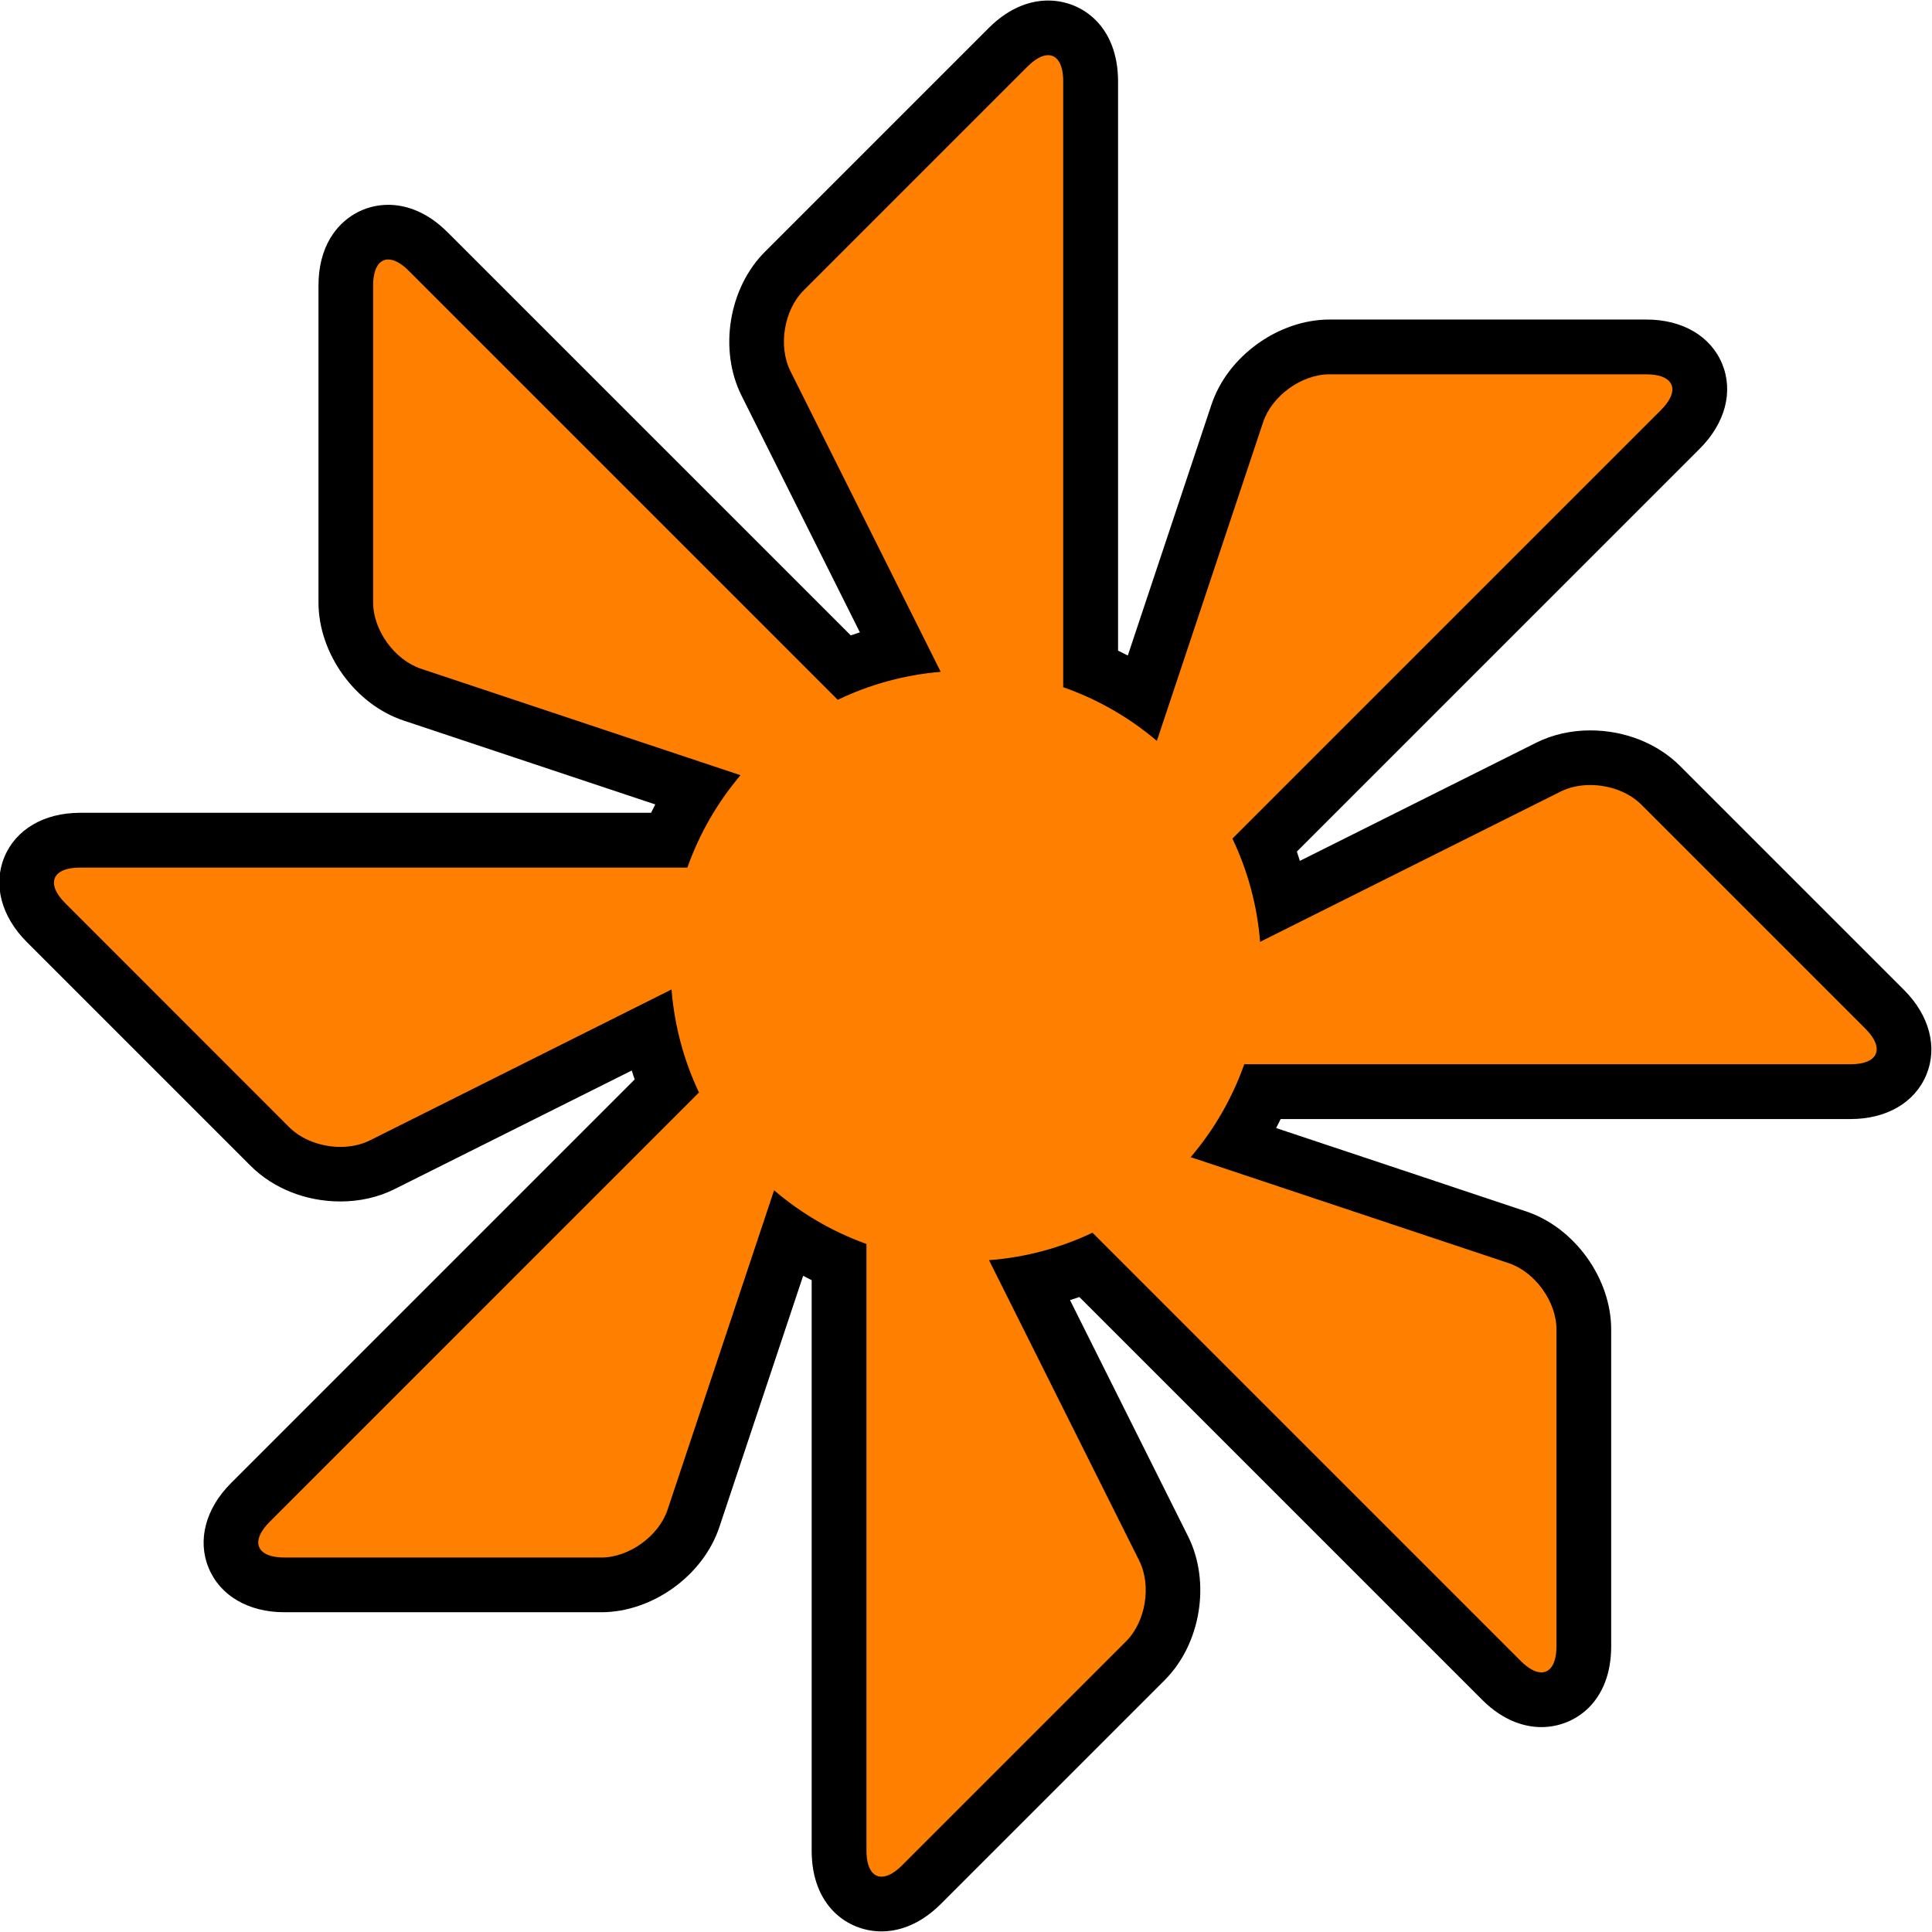
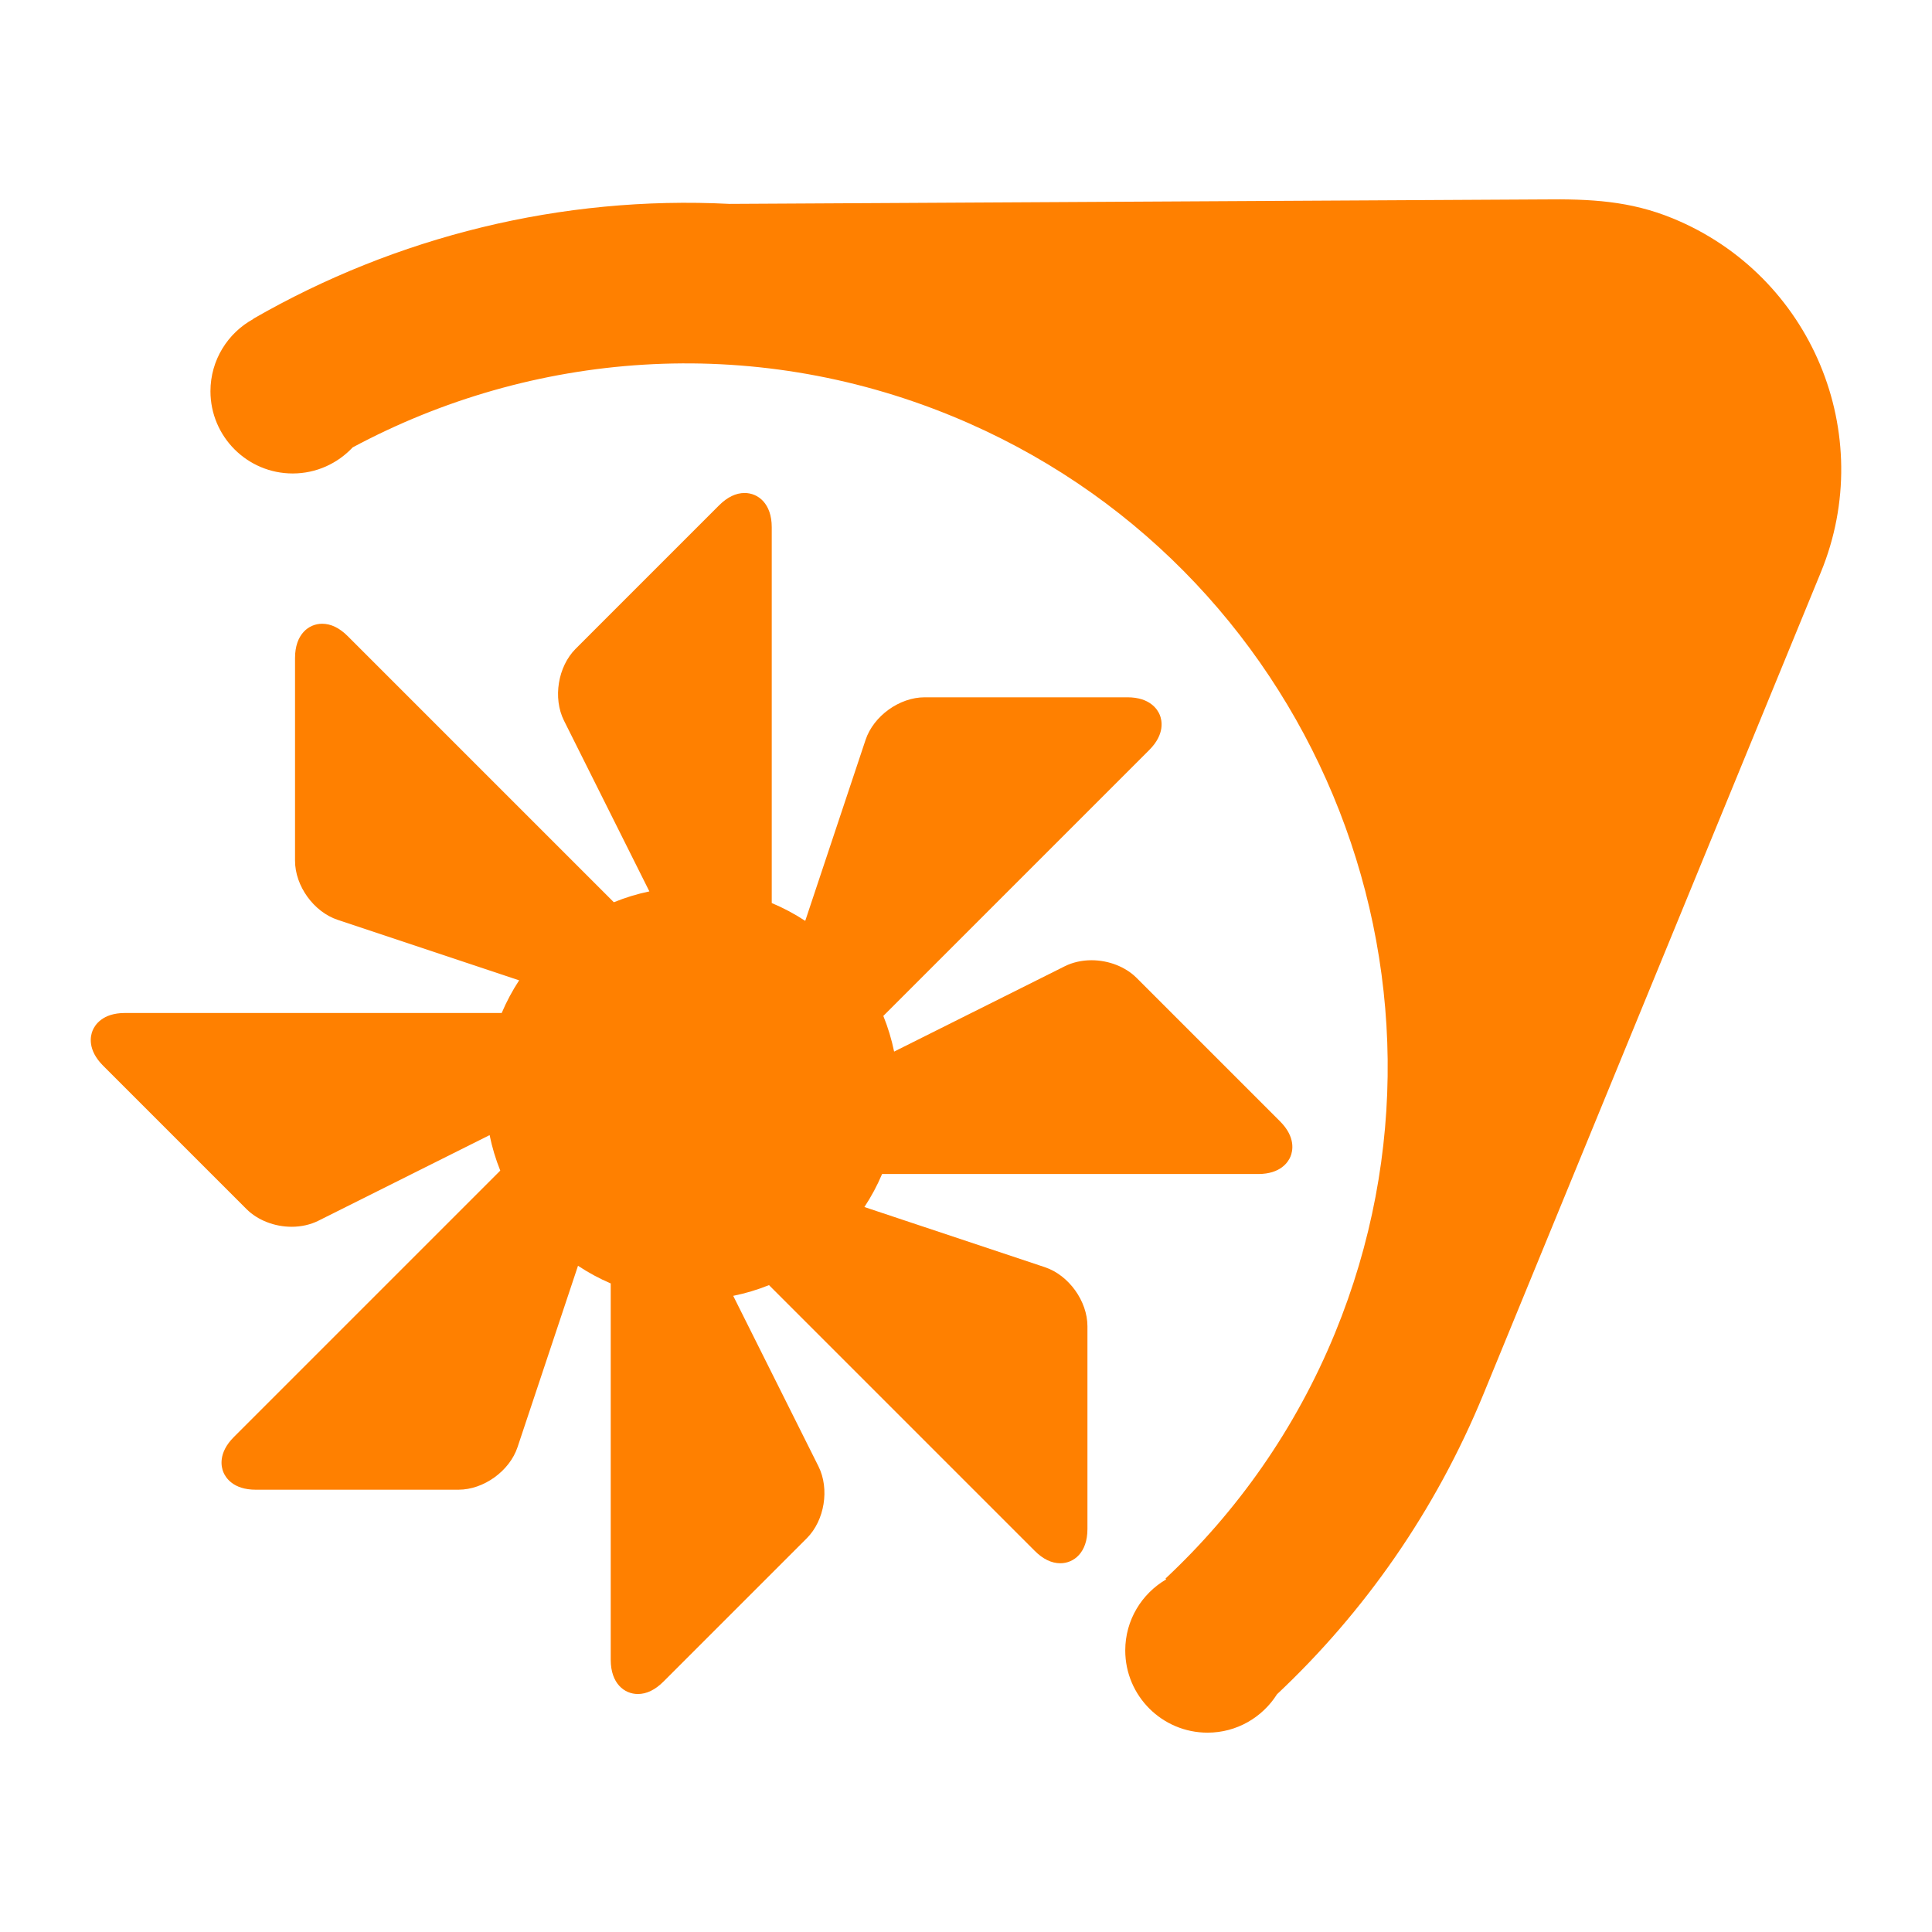
- <svg xmlns="http://www.w3.org/2000/svg" version="1.1" id="Layer_1" x="0px" y="0px" viewBox="0 0 256 256" enable-background="new 0 0 256 256" xml:space="preserve">
-   <g id="sun">
-     <g>
-       <path fill-rule="evenodd" clip-rule="evenodd" fill="#FF8000" d="M116.79,252.31c-2.8,0-5.62-2.19-5.62-7.08v-77.91    c-2.37-1.01-4.63-2.23-6.77-3.66L91.88,201.2c-1.65,4.94-7.02,8.81-12.23,8.81H37.68c-4.68,0-6.24-2.53-6.69-3.62    c-0.45-1.09-1.14-3.98,2.17-7.29l55.15-55.15c-0.96-2.38-1.69-4.83-2.21-7.35l-35.45,17.72c-1.63,0.82-3.55,1.25-5.54,1.25    c-3.55,0-7.05-1.37-9.34-3.66L6.09,122.24c-3.31-3.31-2.62-6.2-2.17-7.29c0.45-1.09,2-3.62,6.69-3.62H88.6    c1-2.36,2.21-4.62,3.61-6.76L54.63,92.05c-4.94-1.65-8.81-7.02-8.81-12.23V37.84c0-4.89,2.82-7.08,5.62-7.08    c1.81,0,3.58,0.86,5.29,2.56l55.09,55.09c2.38-0.97,4.84-1.72,7.36-2.25L101.5,50.82c-2.33-4.66-1.27-11.19,2.41-14.88L133.6,6.25    c1.7-1.7,3.48-2.56,5.28-2.56c2.8,0,5.62,2.19,5.62,7.08v77.8c2.42,1.02,4.74,2.25,6.93,3.69l12.49-37.47    c1.65-4.94,7.02-8.81,12.23-8.81h41.98c4.68,0,6.24,2.53,6.69,3.62c0.45,1.09,1.14,3.98-2.17,7.29l-55.05,55.05    c0.97,2.39,1.71,4.85,2.23,7.38l35.32-17.66c1.63-0.82,3.55-1.25,5.54-1.25c3.55,0,7.05,1.37,9.34,3.66l29.68,29.68    c3.31,3.31,2.62,6.2,2.17,7.29s-2,3.62-6.69,3.62h-77.86c-1.01,2.39-2.23,4.67-3.66,6.84l37.36,12.45    c4.94,1.65,8.81,7.02,8.81,12.23v41.98c0,4.89-2.82,7.08-5.62,7.08c-1.81,0-3.58-0.86-5.28-2.56l-55.01-55.01    c-2.4,0.97-4.87,1.71-7.41,2.22l17.65,35.3c2.33,4.66,1.27,11.19-2.41,14.88l-29.68,29.68    C120.38,251.45,118.6,252.31,116.79,252.31z" />
-       <path d="M138.88,7.31c1.21,0,2,1.2,2,3.46v80.29c4.59,1.6,8.78,4.03,12.41,7.11l14.08-42.23c1.17-3.5,5.1-6.34,8.79-6.34h41.98    c3.69,0,4.56,2.11,1.96,4.72l-56.8,56.8c2.01,4.2,3.28,8.81,3.67,13.68l39.82-19.91c1.17-0.59,2.53-0.87,3.92-0.87    c2.51,0,5.1,0.92,6.78,2.6l29.68,29.68c2.61,2.61,1.73,4.72-1.96,4.72h-80.34c-1.61,4.55-4.03,8.71-7.1,12.31l42.13,14.04    c3.5,1.17,6.34,5.1,6.34,8.79v41.98c0,2.25-0.79,3.46-2,3.46c-0.77,0-1.71-0.49-2.72-1.5l-56.76-56.76    c-4.21,2-8.84,3.27-13.71,3.64l19.9,39.81c1.65,3.3,0.87,8.09-1.74,10.7l-29.68,29.68c-1.01,1.01-1.95,1.5-2.72,1.5    c-1.21,0-2-1.2-2-3.46v-80.38c-4.52-1.62-8.66-4.05-12.24-7.11l-14.11,42.32c-1.17,3.5-5.1,6.34-8.79,6.34H37.68    c-3.69,0-4.56-2.11-1.96-4.72l56.9-56.9c-1.99-4.19-3.25-8.8-3.64-13.65L49.03,151.1c-1.17,0.59-2.53,0.87-3.92,0.87    c-2.51,0-5.1-0.92-6.78-2.6L8.65,119.68c-2.61-2.61-1.73-4.72,1.96-4.72h80.47c1.6-4.52,4-8.65,7.04-12.24L55.78,88.61    c-3.5-1.17-6.34-5.1-6.34-8.79V37.84c0-2.25,0.79-3.46,2-3.46c0.77,0,1.71,0.49,2.72,1.5l56.85,56.85    c4.19-2.02,8.79-3.3,13.64-3.71l-19.91-39.83c-1.65-3.3-0.87-8.09,1.74-10.7l29.68-29.68C137.17,7.8,138.11,7.31,138.88,7.31     M138.88,0.07L138.88,0.07c-1.93,0-4.85,0.63-7.85,3.62l-29.68,29.68c-4.8,4.8-6.13,12.99-3.09,19.06l15.68,31.36    c-0.41,0.13-0.81,0.26-1.21,0.4L59.29,30.76c-2.99-2.99-5.92-3.62-7.85-3.62c-3.15,0-6.02,1.65-7.67,4.41    c-1.04,1.75-1.57,3.86-1.57,6.29v41.98c0,6.78,4.85,13.52,11.29,15.66l33.34,11.11c-0.19,0.37-0.38,0.74-0.56,1.11H10.61    c-4.76,0-8.51,2.19-10.03,5.86c-1.52,3.67-0.41,7.87,2.95,11.24l29.68,29.68c3,3,7.34,4.72,11.9,4.72c2.55,0,5.02-0.56,7.16-1.63    l31.44-15.72c0.12,0.4,0.25,0.79,0.39,1.18l-53.5,53.5c-3.37,3.37-4.47,7.57-2.95,11.24c1.52,3.67,5.27,5.86,10.03,5.86h41.98    c6.78,0,13.52-4.85,15.66-11.29l11.1-33.29c0.37,0.2,0.75,0.39,1.13,0.58v75.59c0,7.35,4.79,10.7,9.25,10.7    c1.93,0,4.85-0.63,7.85-3.62l29.68-29.68c4.8-4.8,6.13-12.99,3.09-19.06l-15.64-31.29c0.42-0.13,0.83-0.26,1.24-0.41l53.37,53.37    c2.99,2.99,5.92,3.62,7.85,3.62c4.45,0,9.25-3.35,9.25-10.7v-41.98c0-6.78-4.85-13.52-11.29-15.66l-33.11-11.04    c0.21-0.39,0.41-0.79,0.6-1.19h75.53c4.76,0,8.51-2.19,10.03-5.86s0.41-7.87-2.95-11.24l-29.68-29.68c-3-3-7.34-4.72-11.9-4.72    c-2.55,0-5.02,0.56-7.16,1.63l-31.32,15.66c-0.13-0.41-0.26-0.82-0.4-1.23l53.4-53.4c3.37-3.37,4.47-7.57,2.95-11.24    c-1.52-3.67-5.27-5.86-10.03-5.86h-41.98c-6.78,0-13.52,4.85-15.66,11.29l-11.08,33.23c-0.43-0.22-0.86-0.44-1.29-0.65V10.77    C148.13,3.42,143.34,0.07,138.88,0.07L138.88,0.07L138.88,0.07z" />
+ <svg xmlns="http://www.w3.org/2000/svg" width="100mm" height="100mm" viewBox="0 0 100 100" version="1.1" id="svg1" xml:space="preserve">
+   <defs id="defs1">
+     <rect id="SVGID_1_" x="-40" y="-39" opacity="0.5" width="1280" height="1024" />
+   </defs>
+   <g id="layer1" transform="translate(-51.45974,-79.38398)">
+     <g id="g1" transform="matrix(0.2645845,0,0,0.2645833,-20.22297,91.85708)">
+       <path id="corner" d="m 598.177,-4.418 c -8.357,-3.427 -16.079,-3.828 -25.466,-3.71 l -159.079,0.873 c -32.828,-1.669 -65.187,6.371 -93.158,22.473 l 0.029,0.033 c -5.003,2.727 -8.407,8.043 -8.407,14.139 0,8.885 7.211,16.091 16.09,16.091 4.635,0 8.796,-1.97 11.734,-5.103 34.975,-18.746 77.723,-22.35 117.205,-6.136 70.128,28.787 103.762,109.27 74.968,179.393 -7.723,18.805 -19.19,34.957 -33.155,48.021 l 0.123,0.173 c -4.779,2.788 -8.006,7.963 -8.006,13.9 0,8.885 7.215,16.085 16.102,16.085 5.713,0 10.732,-2.999 13.586,-7.511 17.015,-15.996 30.963,-35.77 40.4,-58.75 0.65,-1.569 65.827,-160.326 65.994,-160.749 11.128,-27.095 -1.864,-58.098 -28.961,-69.221 z" style="fill:#ff8000;fill-opacity:1;stroke-width:1.499" />
+     </g>
+     <g id="g13" transform="matrix(0.1811804,0,0,0.1811804,48.137,96.84842)">
+       <path fill-rule="evenodd" clip-rule="evenodd" fill="#ff8000" d="m 200.571,387.556 c -3.862,0 -7.759,-3.021 -7.759,-9.771 V 270.259 c -3.264,-1.396 -6.387,-3.081 -9.347,-5.045 l -17.271,51.812 c -2.272,6.819 -9.684,12.162 -16.873,12.162 H 91.385 c -6.461,0 -8.605,-3.493 -9.228,-4.995 -0.623,-1.502 -1.576,-5.489 2.993,-10.058 l 76.107,-76.106 c -1.321,-3.281 -2.338,-6.668 -3.045,-10.139 l -48.92,24.461 c -2.255,1.127 -4.896,1.723 -7.641,1.723 -4.906,0 -9.725,-1.89 -12.89,-5.054 L 47.794,208.053 c -4.568,-4.568 -3.615,-8.555 -2.993,-10.057 0.622,-1.502 2.766,-4.996 9.227,-4.996 h 107.636 c 1.379,-3.259 3.045,-6.375 4.986,-9.331 l -51.863,-17.287 c -6.82,-2.274 -12.162,-9.686 -12.162,-16.874 V 91.573 c 0,-6.75 3.896,-9.771 7.758,-9.771 2.493,0 4.947,1.19 7.294,3.537 l 76.023,76.023 c 3.282,-1.34 6.674,-2.375 10.153,-3.099 L 179.461,109.48 c -3.214,-6.431 -1.75,-15.449 3.332,-20.531 L 223.76,47.982 c 2.347,-2.347 4.8,-3.537 7.293,-3.537 3.862,0 7.759,3.021 7.759,9.771 v 107.372 c 3.346,1.402 6.543,3.105 9.568,5.097 l 17.237,-51.71 c 2.273,-6.82 9.685,-12.162 16.873,-12.162 h 57.937 c 6.46,0 8.605,3.493 9.227,4.995 0.622,1.501 1.576,5.488 -2.992,10.057 l -75.972,75.973 c 1.335,3.295 2.364,6.698 3.08,10.188 l 48.75,-24.375 c 2.254,-1.127 4.896,-1.723 7.642,-1.723 4.906,0 9.725,1.889 12.89,5.055 l 40.967,40.967 c 4.568,4.568 3.614,8.555 2.992,10.057 -0.622,1.502 -2.766,4.993 -9.227,4.993 H 270.336 c -1.395,3.296 -3.084,6.447 -5.055,9.433 l 51.557,17.186 c 6.82,2.272 12.162,9.685 12.162,16.873 v 57.937 c 0,6.75 -3.896,9.771 -7.759,9.771 -2.493,0 -4.947,-1.19 -7.293,-3.537 l -75.92,-75.92 c -3.308,1.332 -6.723,2.354 -10.223,3.063 l 24.358,48.716 c 3.214,6.431 1.75,15.449 -3.332,20.531 l -40.967,40.967 c -2.346,2.345 -4.8,3.536 -7.293,3.536 z" id="path4" />
    </g>
  </g>
</svg>
